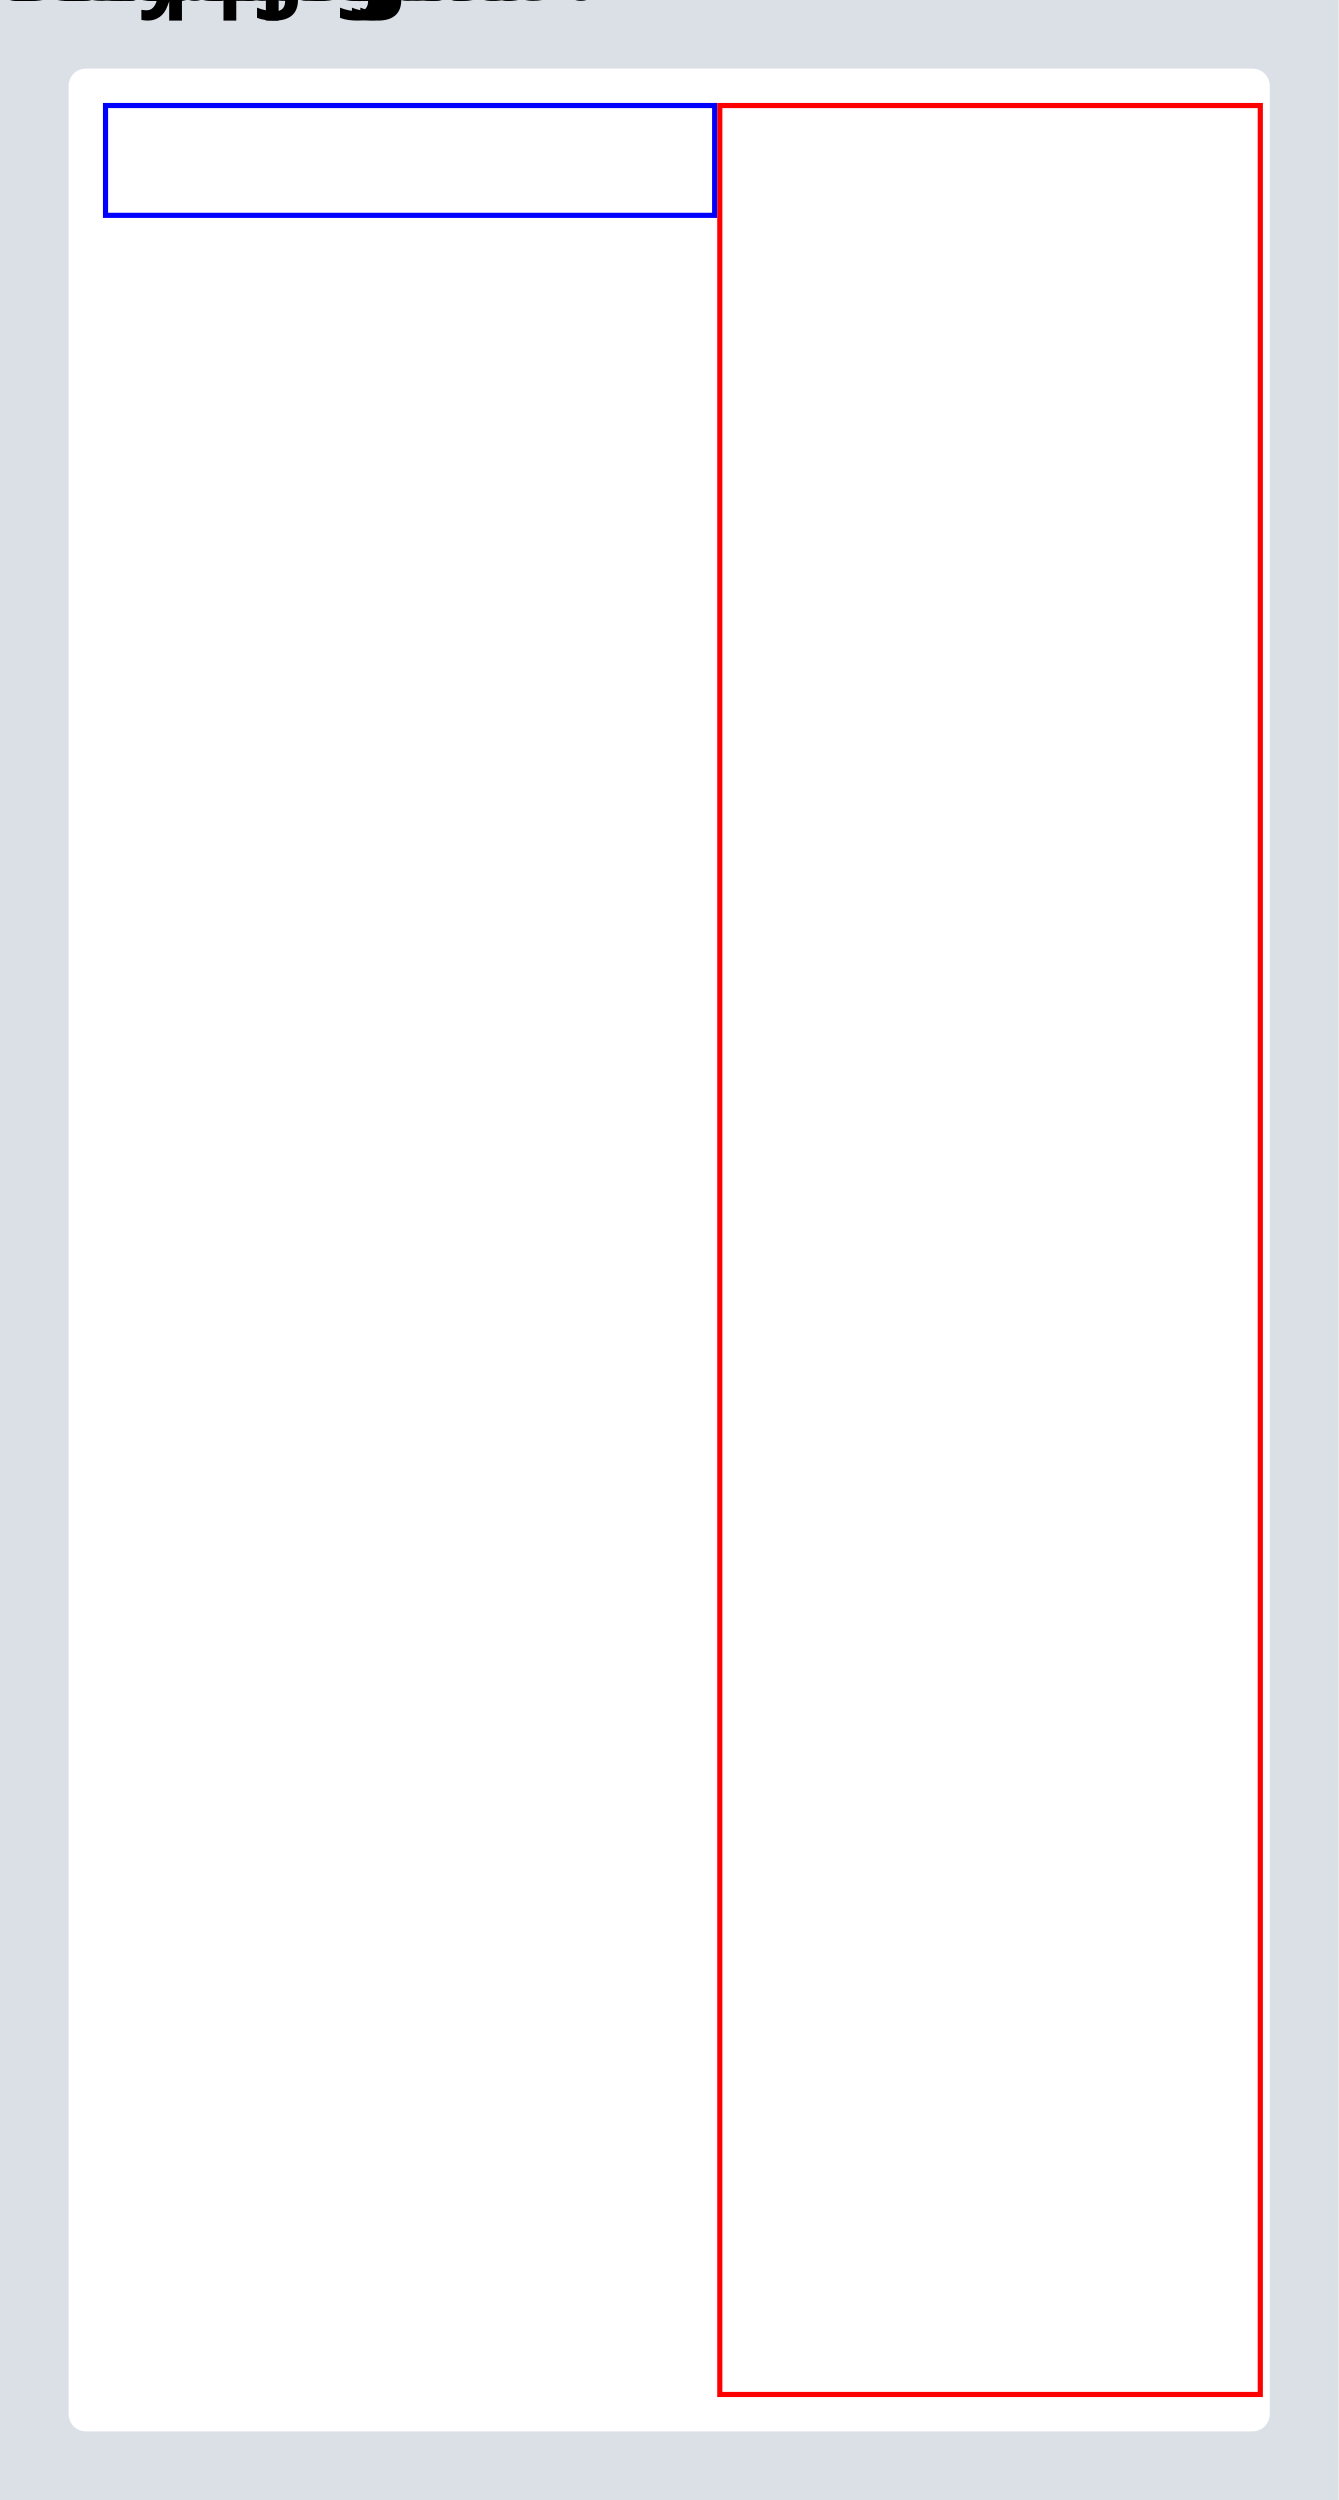
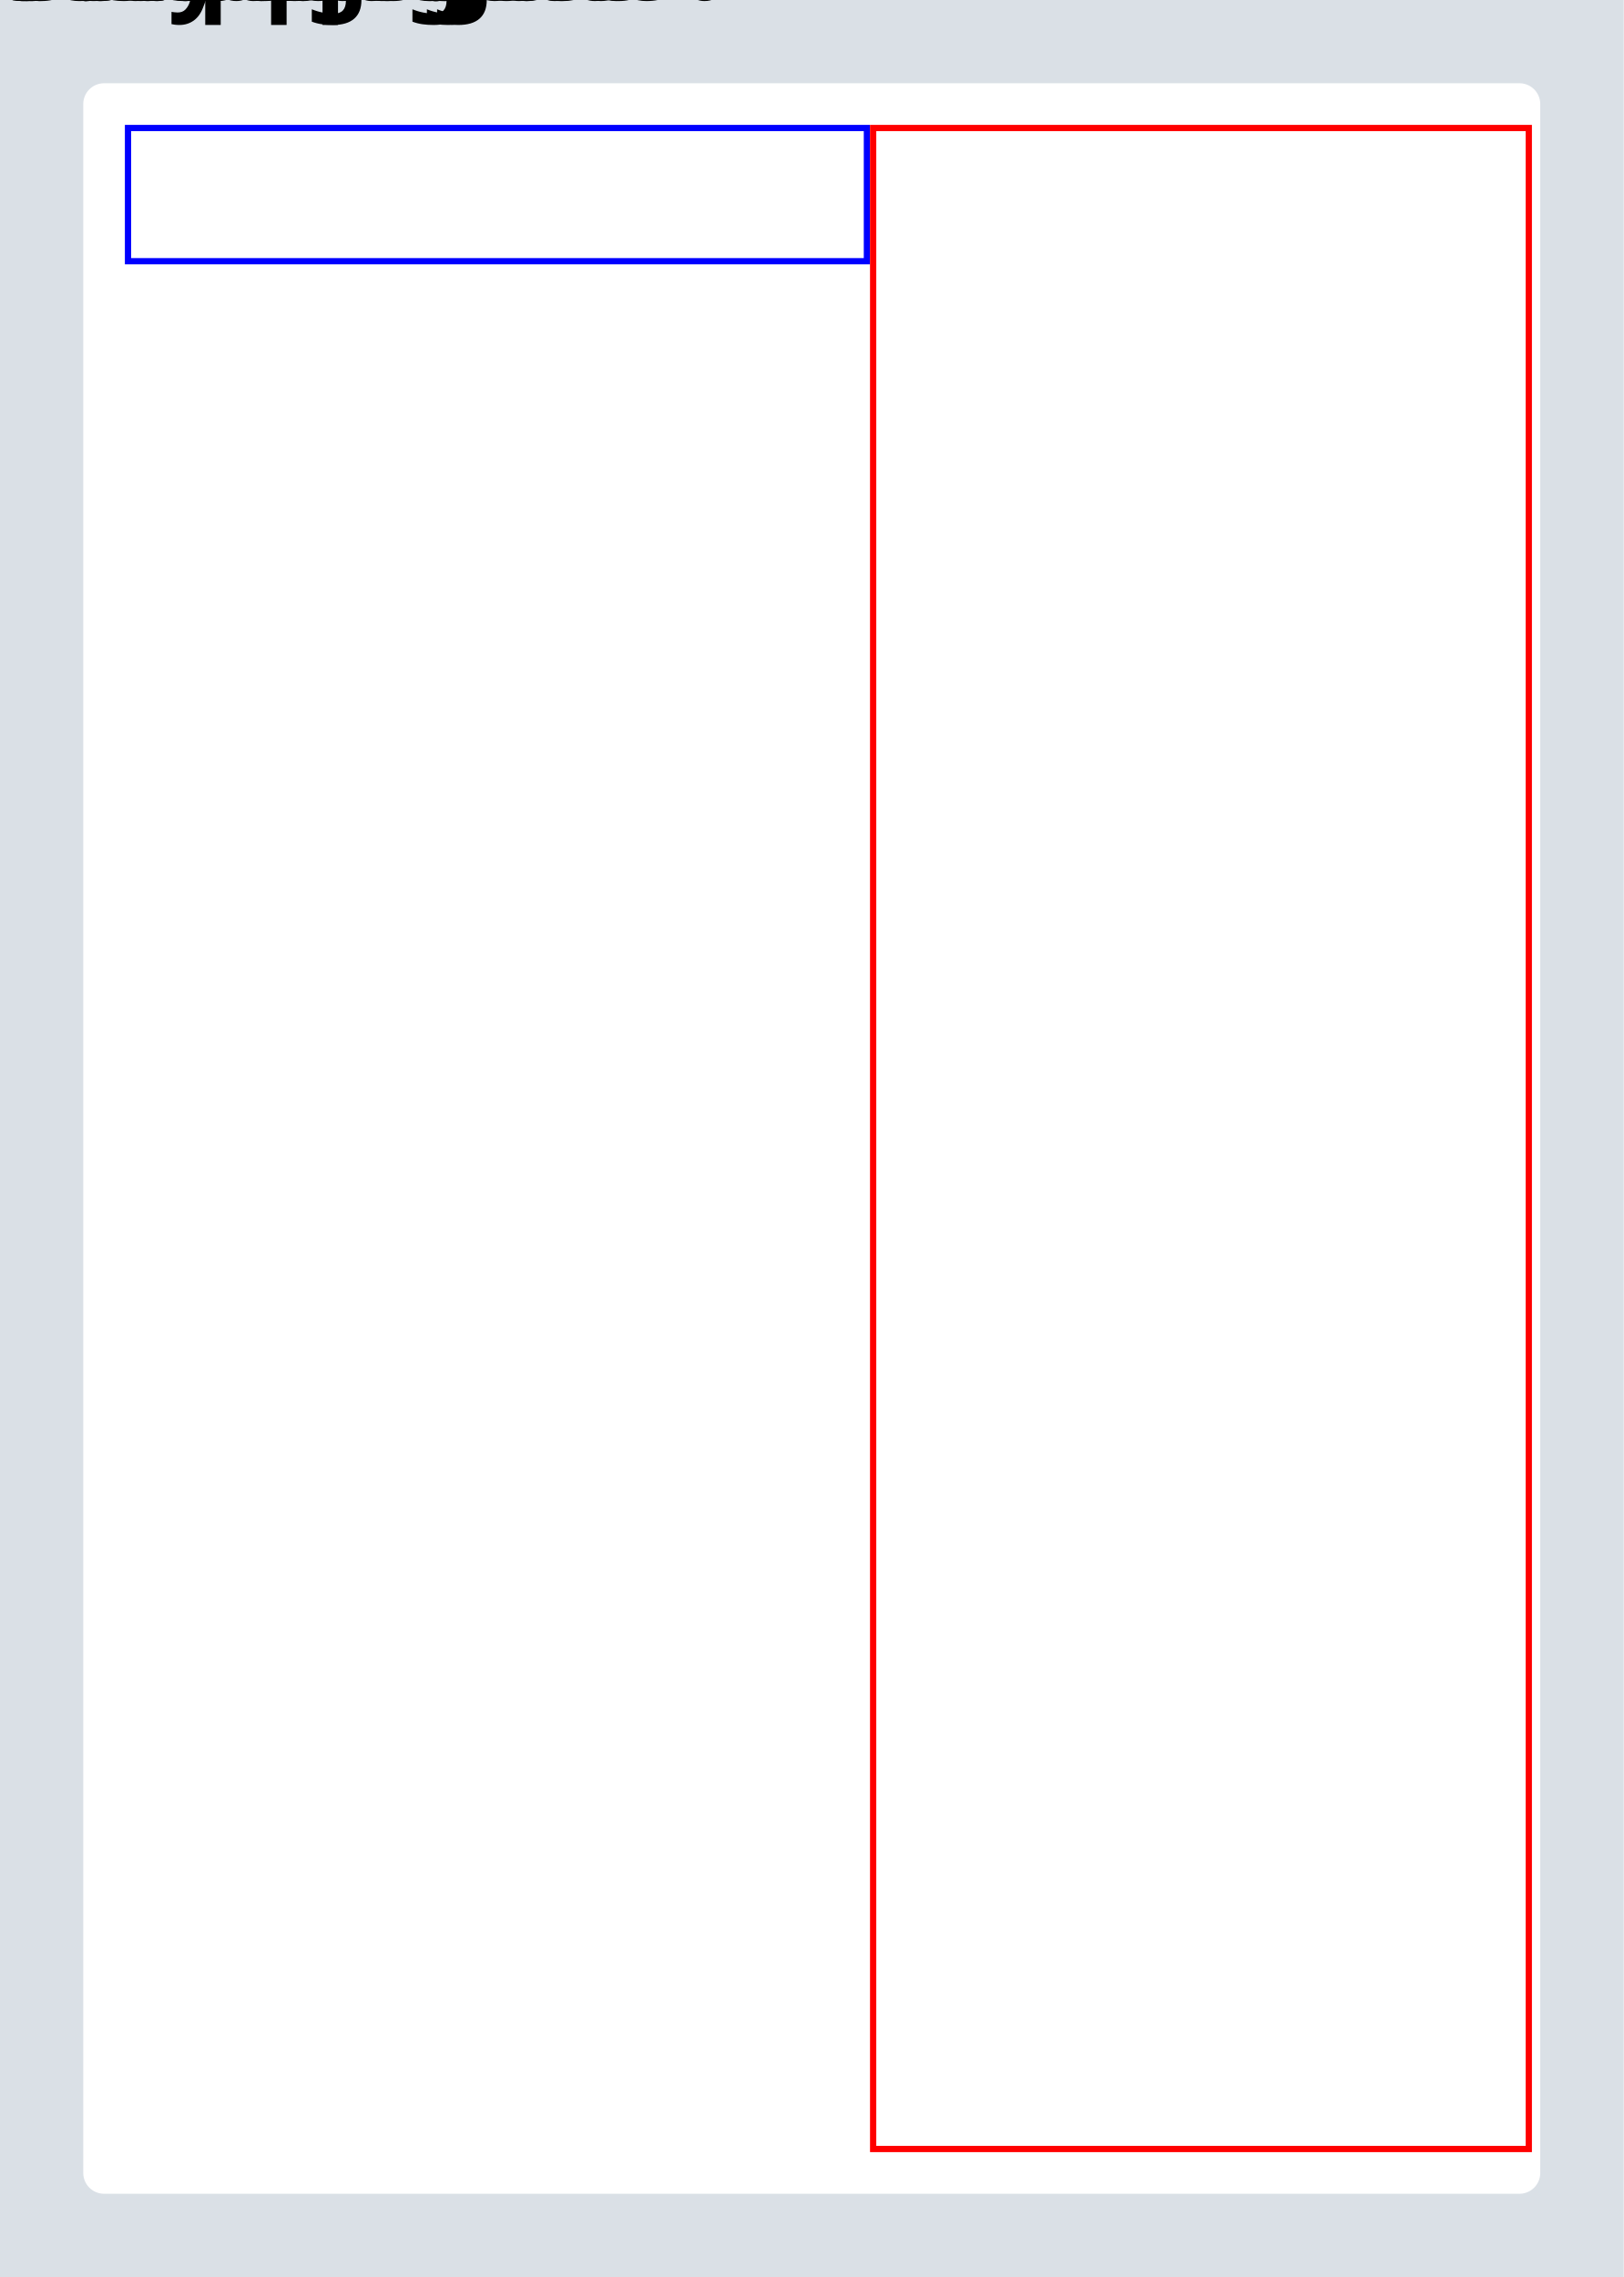
- <svg xmlns="http://www.w3.org/2000/svg" width="780" height="1457">
+ <svg xmlns="http://www.w3.org/2000/svg" width="780" height="1094">
  <defs>
    <style type="text/css">@font-face {
    font-family: 'pictex-InterVariable';
    src: url('InterVariable.ttf');
}@font-face {
    font-family: 'pictex-InterVariable';
    src: url('InterVariable.ttf');
}</style>
  </defs>
-   <rect fill-opacity="0" width="780" height="1457" />
-   <rect fill="#DAE0E6" width="780" height="1457" />
-   <path fill="white" d="M40 1407L40 50Q40 49.755 40.012 49.509Q40.024 49.264 40.048 49.02Q40.072 48.776 40.108 48.533Q40.144 48.29 40.192 48.049Q40.24 47.808 40.3 47.57Q40.359 47.332 40.431 47.097Q40.502 46.862 40.585 46.631Q40.667 46.4 40.761 46.173Q40.855 45.946 40.96 45.724Q41.065 45.503 41.181 45.286Q41.297 45.07 41.423 44.859Q41.549 44.648 41.685 44.444Q41.822 44.24 41.968 44.043Q42.114 43.846 42.27 43.656Q42.426 43.466 42.59 43.284Q42.755 43.103 42.929 42.929Q43.103 42.755 43.284 42.59Q43.466 42.426 43.656 42.27Q43.846 42.114 44.043 41.968Q44.24 41.822 44.444 41.685Q44.648 41.549 44.859 41.423Q45.07 41.297 45.286 41.181Q45.503 41.065 45.724 40.96Q45.946 40.855 46.173 40.761Q46.4 40.667 46.631 40.585Q46.862 40.502 47.097 40.431Q47.332 40.359 47.57 40.3Q47.808 40.24 48.049 40.192Q48.29 40.144 48.533 40.108Q48.776 40.072 49.02 40.048Q49.264 40.024 49.509 40.012Q49.755 40 50 40L730 40Q730.245 40 730.491 40.012Q730.736 40.024 730.98 40.048Q731.224 40.072 731.467 40.108Q731.71 40.144 731.951 40.192Q732.192 40.24 732.43 40.3Q732.668 40.359 732.903 40.431Q733.138 40.502 733.369 40.585Q733.6 40.667 733.827 40.761Q734.054 40.855 734.276 40.96Q734.497 41.065 734.714 41.181Q734.93 41.297 735.141 41.423Q735.351 41.549 735.556 41.685Q735.76 41.822 735.957 41.968Q736.154 42.114 736.344 42.27Q736.534 42.426 736.716 42.59Q736.897 42.755 737.071 42.929Q737.245 43.103 737.41 43.284Q737.574 43.466 737.73 43.656Q737.886 43.846 738.032 44.043Q738.178 44.24 738.315 44.444Q738.451 44.648 738.577 44.859Q738.703 45.07 738.819 45.286Q738.935 45.503 739.04 45.724Q739.145 45.946 739.239 46.173Q739.333 46.4 739.415 46.631Q739.498 46.862 739.569 47.097Q739.641 47.332 739.7 47.57Q739.76 47.808 739.808 48.049Q739.856 48.29 739.892 48.533Q739.928 48.776 739.952 49.02Q739.976 49.264 739.988 49.509Q740 49.755 740 50L740 1407Q740 1407.245 739.988 1407.491Q739.976 1407.736 739.952 1407.98Q739.928 1408.225 739.892 1408.467Q739.856 1408.71 739.808 1408.951Q739.76 1409.192 739.7 1409.43Q739.641 1409.668 739.569 1409.903Q739.498 1410.138 739.415 1410.369Q739.333 1410.6 739.239 1410.827Q739.145 1411.053 739.04 1411.275Q738.935 1411.497 738.819 1411.714Q738.703 1411.93 738.577 1412.141Q738.451 1412.352 738.315 1412.556Q738.178 1412.76 738.032 1412.957Q737.886 1413.154 737.73 1413.344Q737.574 1413.534 737.409 1413.716Q737.245 1413.898 737.071 1414.071Q736.897 1414.245 736.716 1414.409Q736.534 1414.574 736.344 1414.73Q736.154 1414.886 735.957 1415.032Q735.76 1415.178 735.556 1415.315Q735.351 1415.451 735.141 1415.577Q734.93 1415.703 734.714 1415.819Q734.497 1415.935 734.276 1416.04Q734.054 1416.145 733.827 1416.239Q733.6 1416.332 733.369 1416.415Q733.138 1416.498 732.903 1416.569Q732.668 1416.641 732.43 1416.7Q732.192 1416.76 731.951 1416.808Q731.71 1416.856 731.467 1416.892Q731.224 1416.928 730.98 1416.952Q730.736 1416.976 730.491 1416.988Q730.245 1417 730 1417L50 1417Q49.755 1417 49.509 1416.988Q49.264 1416.976 49.02 1416.952Q48.776 1416.928 48.533 1416.892Q48.29 1416.856 48.049 1416.808Q47.808 1416.76 47.57 1416.7Q47.332 1416.641 47.097 1416.57Q46.862 1416.498 46.631 1416.415Q46.4 1416.333 46.173 1416.239Q45.946 1416.145 45.724 1416.04Q45.503 1415.935 45.286 1415.819Q45.07 1415.703 44.859 1415.577Q44.648 1415.451 44.444 1415.315Q44.24 1415.178 44.043 1415.032Q43.846 1414.886 43.656 1414.73Q43.466 1414.574 43.284 1414.409Q43.103 1414.245 42.929 1414.071Q42.755 1413.898 42.59 1413.716Q42.426 1413.534 42.27 1413.344Q42.114 1413.154 41.968 1412.957Q41.822 1412.76 41.685 1412.556Q41.549 1412.352 41.423 1412.141Q41.297 1411.93 41.181 1411.714Q41.065 1411.497 40.96 1411.275Q40.855 1411.054 40.761 1410.827Q40.667 1410.6 40.585 1410.369Q40.502 1410.138 40.431 1409.903Q40.359 1409.668 40.3 1409.43Q40.24 1409.192 40.192 1408.951Q40.144 1408.71 40.108 1408.467Q40.072 1408.225 40.048 1407.98Q40.024 1407.736 40.012 1407.491Q40 1407.245 40 1407Z" />
+   <rect fill-opacity="0" width="780" height="1094" />
+   <rect fill="#DAE0E6" width="780" height="1094" />
+   <path fill="white" d="M40 1044L40 50Q40 49.755 40.012 49.509Q40.024 49.264 40.048 49.02Q40.072 48.776 40.108 48.533Q40.144 48.29 40.192 48.049Q40.24 47.808 40.3 47.57Q40.359 47.332 40.431 47.097Q40.502 46.862 40.585 46.631Q40.667 46.4 40.761 46.173Q40.855 45.946 40.96 45.724Q41.065 45.503 41.181 45.286Q41.297 45.07 41.423 44.859Q41.549 44.648 41.685 44.444Q41.822 44.24 41.968 44.043Q42.114 43.846 42.27 43.656Q42.426 43.466 42.59 43.284Q42.755 43.103 42.929 42.929Q43.103 42.755 43.284 42.59Q43.466 42.426 43.656 42.27Q43.846 42.114 44.043 41.968Q44.24 41.822 44.444 41.685Q44.648 41.549 44.859 41.423Q45.07 41.297 45.286 41.181Q45.503 41.065 45.724 40.96Q45.946 40.855 46.173 40.761Q46.4 40.667 46.631 40.585Q46.862 40.502 47.097 40.431Q47.332 40.359 47.57 40.3Q47.808 40.24 48.049 40.192Q48.29 40.144 48.533 40.108Q48.776 40.072 49.02 40.048Q49.264 40.024 49.509 40.012Q49.755 40 50 40L730 40Q730.245 40 730.491 40.012Q730.736 40.024 730.98 40.048Q731.224 40.072 731.467 40.108Q731.71 40.144 731.951 40.192Q732.192 40.24 732.43 40.3Q732.668 40.359 732.903 40.431Q733.138 40.502 733.369 40.585Q733.6 40.667 733.827 40.761Q734.054 40.855 734.276 40.96Q734.497 41.065 734.714 41.181Q734.93 41.297 735.141 41.423Q735.351 41.549 735.556 41.685Q735.76 41.822 735.957 41.968Q736.154 42.114 736.344 42.27Q736.534 42.426 736.716 42.59Q736.897 42.755 737.071 42.929Q737.245 43.103 737.41 43.284Q737.574 43.466 737.73 43.656Q737.886 43.846 738.032 44.043Q738.178 44.24 738.315 44.444Q738.451 44.648 738.577 44.859Q738.703 45.07 738.819 45.286Q738.935 45.503 739.04 45.724Q739.145 45.946 739.239 46.173Q739.333 46.4 739.415 46.631Q739.498 46.862 739.569 47.097Q739.641 47.332 739.7 47.57Q739.76 47.808 739.808 48.049Q739.856 48.29 739.892 48.533Q739.928 48.776 739.952 49.02Q739.976 49.264 739.988 49.509Q740 49.755 740 50L740 1044Q740 1044.245 739.988 1044.491Q739.976 1044.736 739.952 1044.98Q739.928 1045.224 739.892 1045.467Q739.856 1045.71 739.808 1045.951Q739.76 1046.191 739.7 1046.43Q739.641 1046.668 739.569 1046.903Q739.498 1047.138 739.415 1047.369Q739.333 1047.6 739.239 1047.827Q739.145 1048.053 739.04 1048.275Q738.935 1048.497 738.819 1048.714Q738.703 1048.93 738.577 1049.141Q738.451 1049.352 738.315 1049.556Q738.178 1049.76 738.032 1049.957Q737.886 1050.154 737.73 1050.344Q737.574 1050.534 737.409 1050.716Q737.245 1050.898 737.071 1051.071Q736.897 1051.245 736.716 1051.409Q736.534 1051.574 736.344 1051.73Q736.154 1051.886 735.957 1052.032Q735.76 1052.178 735.556 1052.315Q735.351 1052.451 735.141 1052.577Q734.93 1052.703 734.714 1052.819Q734.497 1052.935 734.276 1053.04Q734.054 1053.145 733.827 1053.239Q733.6 1053.333 733.369 1053.415Q733.138 1053.498 732.903 1053.57Q732.668 1053.641 732.43 1053.7Q732.192 1053.76 731.951 1053.808Q731.71 1053.856 731.467 1053.892Q731.224 1053.928 730.98 1053.952Q730.736 1053.976 730.491 1053.988Q730.245 1054 730 1054L50 1054Q49.755 1054 49.509 1053.988Q49.264 1053.976 49.02 1053.952Q48.776 1053.928 48.533 1053.892Q48.29 1053.856 48.049 1053.808Q47.808 1053.76 47.57 1053.7Q47.332 1053.641 47.097 1053.57Q46.862 1053.498 46.631 1053.415Q46.4 1053.333 46.173 1053.239Q45.946 1053.145 45.724 1053.04Q45.503 1052.935 45.286 1052.819Q45.07 1052.703 44.859 1052.577Q44.648 1052.451 44.444 1052.315Q44.24 1052.178 44.043 1052.032Q43.846 1051.886 43.656 1051.73Q43.466 1051.574 43.284 1051.409Q43.103 1051.245 42.929 1051.071Q42.755 1050.898 42.59 1050.716Q42.426 1050.534 42.27 1050.344Q42.114 1050.154 41.968 1049.957Q41.822 1049.76 41.685 1049.556Q41.549 1049.352 41.423 1049.141Q41.297 1048.93 41.181 1048.714Q41.065 1048.497 40.96 1048.275Q40.855 1048.053 40.761 1047.827Q40.667 1047.6 40.585 1047.369Q40.502 1047.138 40.431 1046.903Q40.359 1046.668 40.3 1046.43Q40.24 1046.191 40.192 1045.951Q40.144 1045.71 40.108 1045.467Q40.072 1045.224 40.048 1044.98Q40.024 1044.736 40.012 1044.491Q40 1044.245 40 1044Z" />
  <rect fill="none" stroke="blue" stroke-width="3" stroke-miterlimit="4" x="61.5" y="61.5" width="355" height="64" />
  <text font-size="50" font-weight="700" font-family="pictex-InterVariable" x="63, 101.525, 132.653, 162.438, 190.71, 221.374, 252.502, 284.094, 333.483, 364.147, 383.288, " y="111.438, ">
			OneLongWord
	</text>
-   <rect fill="none" stroke="red" stroke-width="3" stroke-miterlimit="4" x="419.5" y="61.5" width="315" height="1334" />
+   <rect fill="none" stroke="red" stroke-width="3" stroke-miterlimit="4" x="419.5" y="61.5" width="315" height="971" />
  <text font-size="50" font-weight="700" font-family="pictex-InterVariable" x="421, 454.374, 485.502, 499.052, 527.055, 538.896, 552.445, 580.448, 592.289, " y="111.438, ">
			This is a
	</text>
  <text font-size="50" font-weight="700" font-family="pictex-InterVariable" x="421, 450.077, 479.862, 501.005, 531.107, 542.948, 556.498, 587.162, 618.29, " y="171.936, ">
			very long
	</text>
  <text font-size="50" font-weight="700" font-family="pictex-InterVariable" x="421, 449.003, 478.788, 509.916, 527.738, 557.523, 588.651, 618.07, " y="232.434, ">
			sentence
	</text>
  <text font-size="50" font-weight="700" font-family="pictex-InterVariable" x="421, 439.433, 470.561, 499.589, 517.899, 529.74, 572.245, 585.795, 599.345, " y="292.932, ">
			that will
	</text>
  <text font-size="50" font-weight="700" font-family="pictex-InterVariable" x="421, 452.519, 482.304, 527.934, 558.598, 589.726, 617.729, 636.039, 655.717, 684.745, 702.567, " y="353.43, ">
			demonstrate
	</text>
  <text font-size="50" font-weight="700" font-family="pictex-InterVariable" x="421, 438.822, 467.606, 497.318, " y="413.928, ">
			text
	</text>
  <text font-size="50" font-weight="700" font-family="pictex-InterVariable" x="421, 463.505, 483.183, 512.211, 543.729, 575.248, 588.798, 619.926, " y="474.426, ">
			wrapping
	</text>
  <text font-size="50" font-weight="700" font-family="pictex-InterVariable" x="421, 452.519, 482.304, 513.432, 541.605, 571.586, 585.136, 615.8, " y="534.924, ">
			behavior
	</text>
  <text font-size="50" font-weight="700" font-family="pictex-InterVariable" x="421, 463.505, 494.633, 524.418, 555.546, 567.387, 598.905, 612.455, 641.483, 670.902, 700.688, " y="595.422, ">
			when placed
	</text>
  <text font-size="50" font-weight="700" font-family="pictex-InterVariable" x="421, 434.55, 465.678, 493.681, 507.23, 538.749, " y="655.92, ">
			inside
	</text>
  <text font-size="50" font-weight="700" font-family="pictex-InterVariable" x="421, 450.419, 481.083, 512.211, 530.766, 559.794, 573.344, 604.472, 634.257, 654.618, " y="716.418, ">
			containers
	</text>
  <text font-size="50" font-weight="700" font-family="pictex-InterVariable" x="421, 463.505, 477.055, 495.487, 526.615, 538.456, 567.948, 596.977, 617.558, 631.107, 661.771, 692.899, " y="776.916, ">
			with various
	</text>
  <text font-size="50" font-weight="700" font-family="pictex-InterVariable" x="421, 463.505, 477.055, 509.306, 527.738, " y="837.414, ">
			width
	</text>
  <text font-size="50" font-weight="700" font-family="pictex-InterVariable" x="421, 450.419, 481.083, 512.211, 540.214, 558.524, 578.202, 607.23, 620.78, 651.908, 669.853, " y="897.912, ">
			constraints
	</text>
  <text font-size="50" font-weight="700" font-family="pictex-InterVariable" x="421, 450.028, 481.156, " y="958.41, ">
			and
	</text>
  <text font-size="50" font-weight="700" font-family="pictex-InterVariable" x="421, 449.003, 478.788, 496.562, 514.872, 528.422, 559.55, 591.142, 619.145, " y="1018.908, ">
			settings.
	</text>
</svg>
